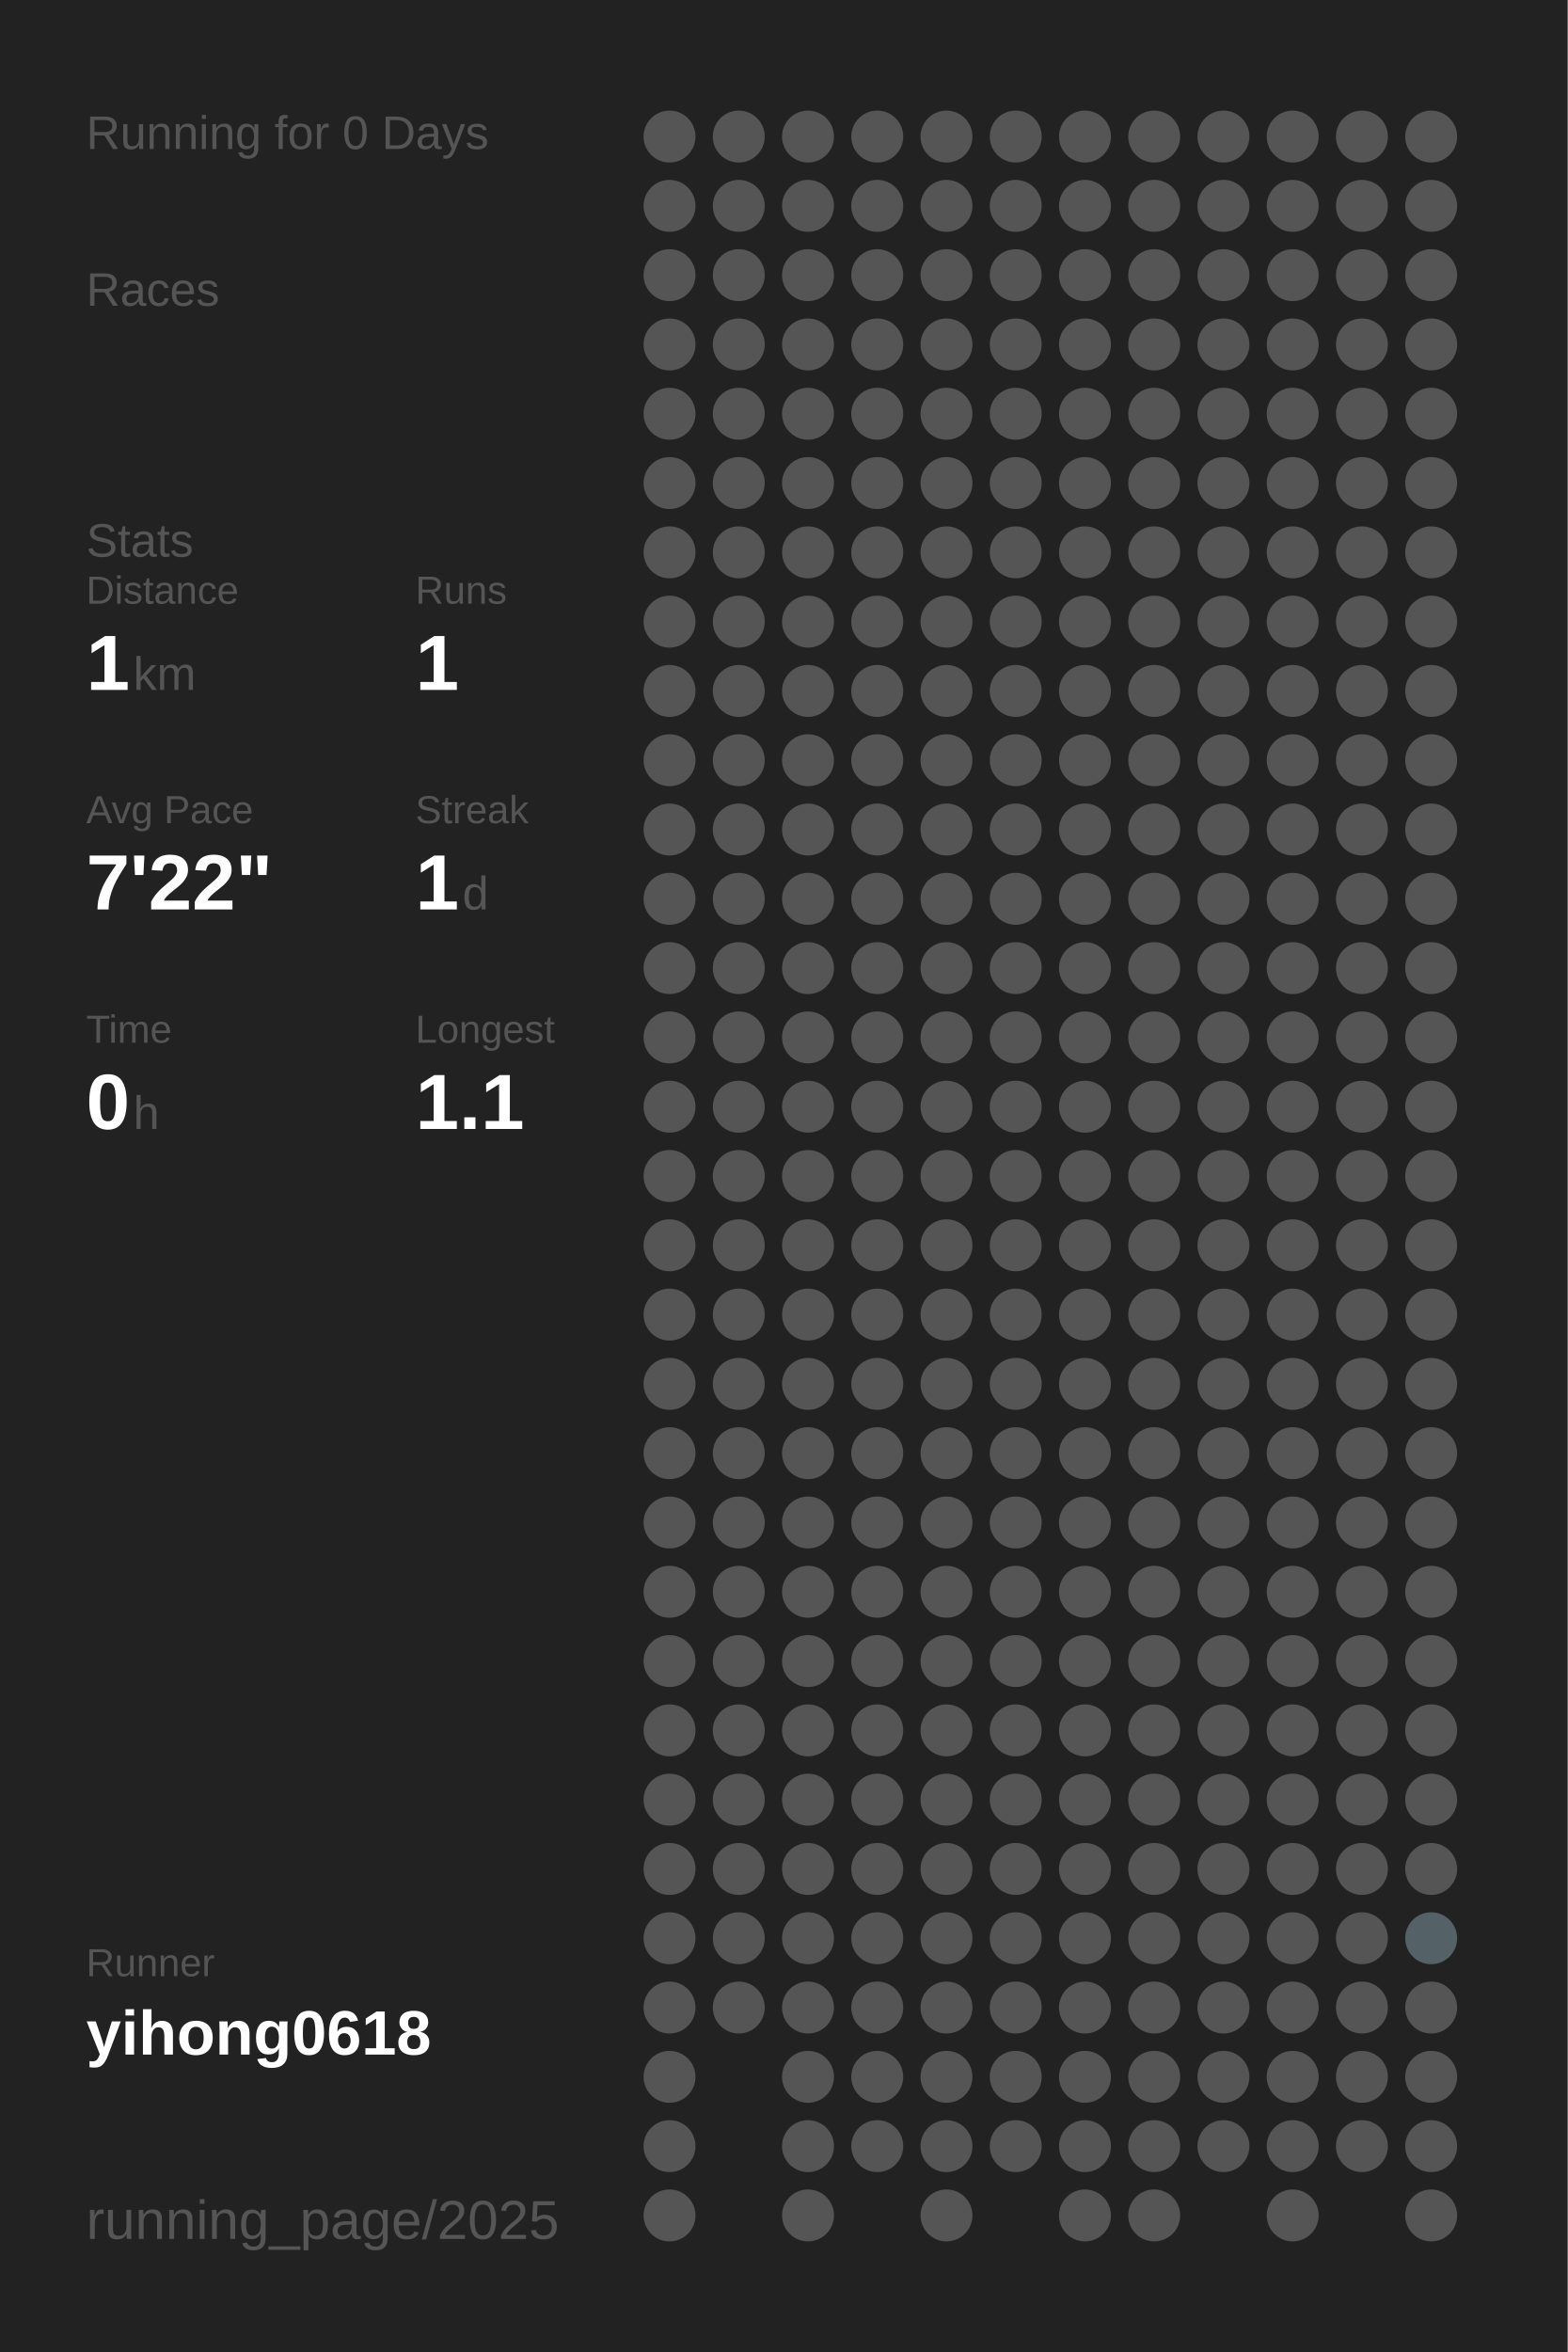
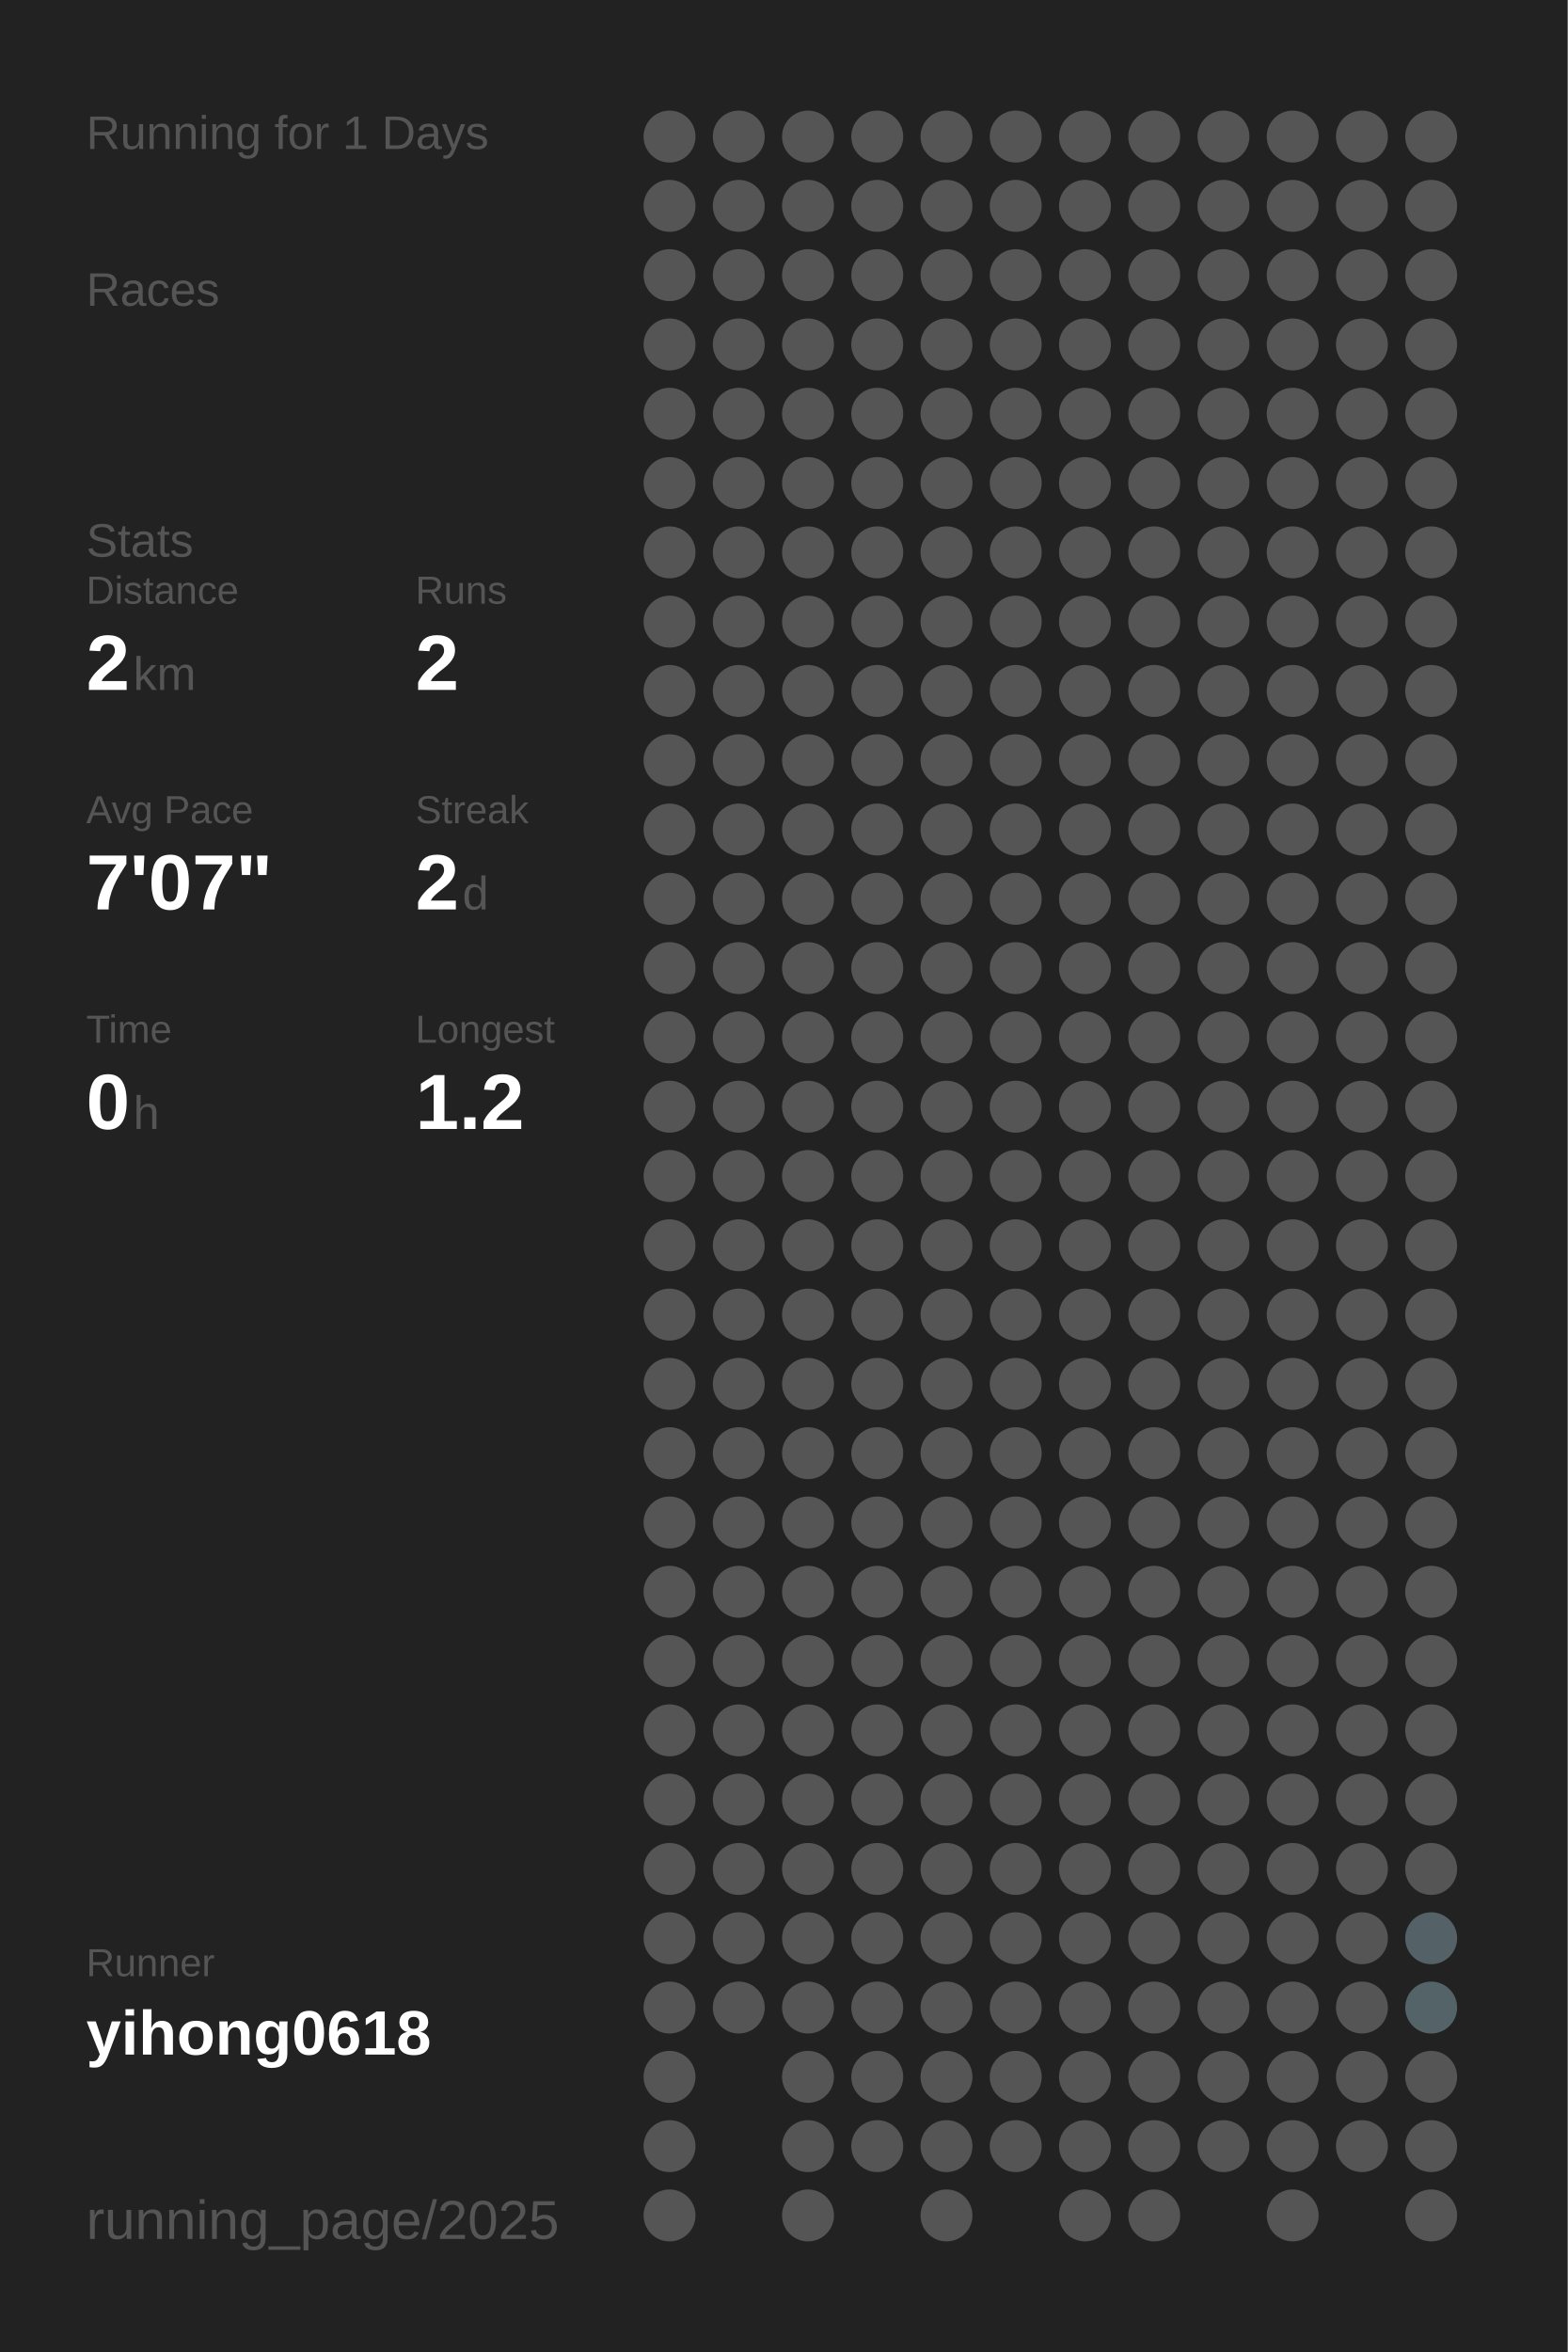
<svg xmlns="http://www.w3.org/2000/svg" baseProfile="full" height="300mm" version="1.1" viewBox="0,0,200,300" width="200mm">
  <defs />
  <rect fill="#222222" height="300" width="200" x="0" y="0" />
-   <text fill="#555555" style="font-size:6px; font-family:Arial;" x="11" y="19">Running for 0 Days</text>
+   <text fill="#555555" style="font-size:6px; font-family:Arial;" x="11" y="19">Running for 1 Days</text>
  <text fill="#555555" style="font-size:6px; font-family:Arial;" x="11" y="39">Races</text>
  <text fill="#555555" style="font-size:6px; font-family:Arial;" x="11" y="71">Stats</text>
  <text fill="#555555" style="font-size:5px; font-family:Arial;" x="11" y="77">Distance</text>
-   <text fill="#FFFFFF" style="font-size:10px; font-family:Arial; font-weight:bold;" x="11" y="88">1</text>
+   <text fill="#FFFFFF" style="font-size:10px; font-family:Arial; font-weight:bold;" x="11" y="88">2</text>
  <text fill="#555555" style="font-size:6px; font-family:Arial;" x="17" y="88">km</text>
  <text fill="#555555" style="font-size:5px; font-family:Arial;" x="53" y="77">Runs</text>
-   <text fill="#FFFFFF" style="font-size:10px; font-family:Arial; font-weight:bold;" x="53" y="88">1</text>
+   <text fill="#FFFFFF" style="font-size:10px; font-family:Arial; font-weight:bold;" x="53" y="88">2</text>
  <text fill="#555555" style="font-size:5px; font-family:Arial;" x="11" y="105">Avg Pace</text>
-   <text fill="#FFFFFF" style="font-size:10px; font-family:Arial; font-weight:bold;" x="11" y="116">7'22"</text>
+   <text fill="#FFFFFF" style="font-size:10px; font-family:Arial; font-weight:bold;" x="11" y="116">7'07"</text>
  <text fill="#555555" style="font-size:5px; font-family:Arial;" x="53" y="105">Streak</text>
-   <text fill="#FFFFFF" style="font-size:10px; font-family:Arial; font-weight:bold;" x="53" y="116">1</text>
+   <text fill="#FFFFFF" style="font-size:10px; font-family:Arial; font-weight:bold;" x="53" y="116">2</text>
  <text fill="#555555" style="font-size:6px; font-family:Arial;" x="59" y="116">d</text>
  <text fill="#555555" style="font-size:5px; font-family:Arial;" x="11" y="133">Time</text>
  <text fill="#FFFFFF" style="font-size:10px; font-family:Arial; font-weight:bold;" x="11" y="144">0</text>
  <text fill="#555555" style="font-size:6px; font-family:Arial;" x="17" y="144">h</text>
  <text fill="#555555" style="font-size:5px; font-family:Arial;" x="53" y="133">Longest</text>
-   <text fill="#FFFFFF" style="font-size:10px; font-family:Arial; font-weight:bold;" x="53" y="144">1.1</text>
+   <text fill="#FFFFFF" style="font-size:10px; font-family:Arial; font-weight:bold;" x="53" y="144">1.2</text>
  <text fill="#555555" style="font-size:5px; font-family:Arial;" x="11" y="252.065">Runner</text>
  <text fill="#FFFFFF" style="font-size:8px; font-family:Arial; font-weight:bold;" x="11" y="262.065">yihong0618</text>
  <text fill="#555555" style="font-size:7px; font-family:Arial;" x="11" y="285.581">running_page/2025</text>
  <circle cx="85.417" cy="17.419" fill="#555555" r="3.312" />
  <circle cx="85.417" cy="26.258" fill="#555555" r="3.312" />
  <circle cx="85.417" cy="35.097" fill="#555555" r="3.312" />
  <circle cx="85.417" cy="43.935" fill="#555555" r="3.312" />
  <circle cx="85.417" cy="52.774" fill="#555555" r="3.312" />
  <circle cx="85.417" cy="61.613" fill="#555555" r="3.312" />
  <circle cx="85.417" cy="70.452" fill="#555555" r="3.312" />
  <circle cx="85.417" cy="79.29" fill="#555555" r="3.312" />
  <circle cx="85.417" cy="88.129" fill="#555555" r="3.312" />
  <circle cx="85.417" cy="96.968" fill="#555555" r="3.312" />
  <circle cx="85.417" cy="105.806" fill="#555555" r="3.312" />
  <circle cx="85.417" cy="114.645" fill="#555555" r="3.312" />
  <circle cx="85.417" cy="123.484" fill="#555555" r="3.312" />
  <circle cx="85.417" cy="132.323" fill="#555555" r="3.312" />
  <circle cx="85.417" cy="141.161" fill="#555555" r="3.312" />
  <circle cx="85.417" cy="150" fill="#555555" r="3.312" />
  <circle cx="85.417" cy="158.839" fill="#555555" r="3.312" />
  <circle cx="85.417" cy="167.677" fill="#555555" r="3.312" />
  <circle cx="85.417" cy="176.516" fill="#555555" r="3.312" />
  <circle cx="85.417" cy="185.355" fill="#555555" r="3.312" />
  <circle cx="85.417" cy="194.194" fill="#555555" r="3.312" />
  <circle cx="85.417" cy="203.032" fill="#555555" r="3.312" />
  <circle cx="85.417" cy="211.871" fill="#555555" r="3.312" />
  <circle cx="85.417" cy="220.71" fill="#555555" r="3.312" />
  <circle cx="85.417" cy="229.548" fill="#555555" r="3.312" />
  <circle cx="85.417" cy="238.387" fill="#555555" r="3.312" />
  <circle cx="85.417" cy="247.226" fill="#555555" r="3.312" />
  <circle cx="85.417" cy="256.065" fill="#555555" r="3.312" />
  <circle cx="85.417" cy="264.903" fill="#555555" r="3.312" />
  <circle cx="85.417" cy="273.742" fill="#555555" r="3.312" />
  <circle cx="85.417" cy="282.581" fill="#555555" r="3.312" />
  <circle cx="94.25" cy="17.419" fill="#555555" r="3.312" />
  <circle cx="94.25" cy="26.258" fill="#555555" r="3.312" />
  <circle cx="94.25" cy="35.097" fill="#555555" r="3.312" />
  <circle cx="94.25" cy="43.935" fill="#555555" r="3.312" />
  <circle cx="94.25" cy="52.774" fill="#555555" r="3.312" />
  <circle cx="94.25" cy="61.613" fill="#555555" r="3.312" />
  <circle cx="94.25" cy="70.452" fill="#555555" r="3.312" />
  <circle cx="94.25" cy="79.29" fill="#555555" r="3.312" />
  <circle cx="94.25" cy="88.129" fill="#555555" r="3.312" />
  <circle cx="94.25" cy="96.968" fill="#555555" r="3.312" />
  <circle cx="94.25" cy="105.806" fill="#555555" r="3.312" />
  <circle cx="94.25" cy="114.645" fill="#555555" r="3.312" />
  <circle cx="94.25" cy="123.484" fill="#555555" r="3.312" />
  <circle cx="94.25" cy="132.323" fill="#555555" r="3.312" />
  <circle cx="94.25" cy="141.161" fill="#555555" r="3.312" />
  <circle cx="94.25" cy="150" fill="#555555" r="3.312" />
  <circle cx="94.25" cy="158.839" fill="#555555" r="3.312" />
  <circle cx="94.25" cy="167.677" fill="#555555" r="3.312" />
  <circle cx="94.25" cy="176.516" fill="#555555" r="3.312" />
  <circle cx="94.25" cy="185.355" fill="#555555" r="3.312" />
  <circle cx="94.25" cy="194.194" fill="#555555" r="3.312" />
  <circle cx="94.25" cy="203.032" fill="#555555" r="3.312" />
  <circle cx="94.25" cy="211.871" fill="#555555" r="3.312" />
  <circle cx="94.25" cy="220.71" fill="#555555" r="3.312" />
  <circle cx="94.25" cy="229.548" fill="#555555" r="3.312" />
  <circle cx="94.25" cy="238.387" fill="#555555" r="3.312" />
  <circle cx="94.25" cy="247.226" fill="#555555" r="3.312" />
  <circle cx="94.25" cy="256.065" fill="#555555" r="3.312" />
  <circle cx="103.083" cy="17.419" fill="#555555" r="3.312" />
  <circle cx="103.083" cy="26.258" fill="#555555" r="3.312" />
  <circle cx="103.083" cy="35.097" fill="#555555" r="3.312" />
  <circle cx="103.083" cy="43.935" fill="#555555" r="3.312" />
  <circle cx="103.083" cy="52.774" fill="#555555" r="3.312" />
  <circle cx="103.083" cy="61.613" fill="#555555" r="3.312" />
  <circle cx="103.083" cy="70.452" fill="#555555" r="3.312" />
  <circle cx="103.083" cy="79.29" fill="#555555" r="3.312" />
  <circle cx="103.083" cy="88.129" fill="#555555" r="3.312" />
  <circle cx="103.083" cy="96.968" fill="#555555" r="3.312" />
  <circle cx="103.083" cy="105.806" fill="#555555" r="3.312" />
  <circle cx="103.083" cy="114.645" fill="#555555" r="3.312" />
  <circle cx="103.083" cy="123.484" fill="#555555" r="3.312" />
  <circle cx="103.083" cy="132.323" fill="#555555" r="3.312" />
  <circle cx="103.083" cy="141.161" fill="#555555" r="3.312" />
  <circle cx="103.083" cy="150" fill="#555555" r="3.312" />
  <circle cx="103.083" cy="158.839" fill="#555555" r="3.312" />
  <circle cx="103.083" cy="167.677" fill="#555555" r="3.312" />
  <circle cx="103.083" cy="176.516" fill="#555555" r="3.312" />
  <circle cx="103.083" cy="185.355" fill="#555555" r="3.312" />
  <circle cx="103.083" cy="194.194" fill="#555555" r="3.312" />
  <circle cx="103.083" cy="203.032" fill="#555555" r="3.312" />
  <circle cx="103.083" cy="211.871" fill="#555555" r="3.312" />
  <circle cx="103.083" cy="220.71" fill="#555555" r="3.312" />
  <circle cx="103.083" cy="229.548" fill="#555555" r="3.312" />
  <circle cx="103.083" cy="238.387" fill="#555555" r="3.312" />
  <circle cx="103.083" cy="247.226" fill="#555555" r="3.312" />
  <circle cx="103.083" cy="256.065" fill="#555555" r="3.312" />
  <circle cx="103.083" cy="264.903" fill="#555555" r="3.312" />
  <circle cx="103.083" cy="273.742" fill="#555555" r="3.312" />
  <circle cx="103.083" cy="282.581" fill="#555555" r="3.312" />
  <circle cx="111.917" cy="17.419" fill="#555555" r="3.312" />
  <circle cx="111.917" cy="26.258" fill="#555555" r="3.312" />
  <circle cx="111.917" cy="35.097" fill="#555555" r="3.312" />
  <circle cx="111.917" cy="43.935" fill="#555555" r="3.312" />
  <circle cx="111.917" cy="52.774" fill="#555555" r="3.312" />
  <circle cx="111.917" cy="61.613" fill="#555555" r="3.312" />
  <circle cx="111.917" cy="70.452" fill="#555555" r="3.312" />
  <circle cx="111.917" cy="79.29" fill="#555555" r="3.312" />
  <circle cx="111.917" cy="88.129" fill="#555555" r="3.312" />
  <circle cx="111.917" cy="96.968" fill="#555555" r="3.312" />
  <circle cx="111.917" cy="105.806" fill="#555555" r="3.312" />
  <circle cx="111.917" cy="114.645" fill="#555555" r="3.312" />
  <circle cx="111.917" cy="123.484" fill="#555555" r="3.312" />
  <circle cx="111.917" cy="132.323" fill="#555555" r="3.312" />
  <circle cx="111.917" cy="141.161" fill="#555555" r="3.312" />
  <circle cx="111.917" cy="150" fill="#555555" r="3.312" />
  <circle cx="111.917" cy="158.839" fill="#555555" r="3.312" />
  <circle cx="111.917" cy="167.677" fill="#555555" r="3.312" />
  <circle cx="111.917" cy="176.516" fill="#555555" r="3.312" />
  <circle cx="111.917" cy="185.355" fill="#555555" r="3.312" />
  <circle cx="111.917" cy="194.194" fill="#555555" r="3.312" />
  <circle cx="111.917" cy="203.032" fill="#555555" r="3.312" />
  <circle cx="111.917" cy="211.871" fill="#555555" r="3.312" />
  <circle cx="111.917" cy="220.71" fill="#555555" r="3.312" />
  <circle cx="111.917" cy="229.548" fill="#555555" r="3.312" />
  <circle cx="111.917" cy="238.387" fill="#555555" r="3.312" />
  <circle cx="111.917" cy="247.226" fill="#555555" r="3.312" />
  <circle cx="111.917" cy="256.065" fill="#555555" r="3.312" />
  <circle cx="111.917" cy="264.903" fill="#555555" r="3.312" />
  <circle cx="111.917" cy="273.742" fill="#555555" r="3.312" />
  <circle cx="120.75" cy="17.419" fill="#555555" r="3.312" />
  <circle cx="120.75" cy="26.258" fill="#555555" r="3.312" />
  <circle cx="120.75" cy="35.097" fill="#555555" r="3.312" />
  <circle cx="120.75" cy="43.935" fill="#555555" r="3.312" />
  <circle cx="120.75" cy="52.774" fill="#555555" r="3.312" />
  <circle cx="120.75" cy="61.613" fill="#555555" r="3.312" />
  <circle cx="120.75" cy="70.452" fill="#555555" r="3.312" />
  <circle cx="120.75" cy="79.29" fill="#555555" r="3.312" />
  <circle cx="120.75" cy="88.129" fill="#555555" r="3.312" />
  <circle cx="120.75" cy="96.968" fill="#555555" r="3.312" />
  <circle cx="120.75" cy="105.806" fill="#555555" r="3.312" />
  <circle cx="120.75" cy="114.645" fill="#555555" r="3.312" />
  <circle cx="120.75" cy="123.484" fill="#555555" r="3.312" />
  <circle cx="120.75" cy="132.323" fill="#555555" r="3.312" />
  <circle cx="120.75" cy="141.161" fill="#555555" r="3.312" />
  <circle cx="120.75" cy="150" fill="#555555" r="3.312" />
  <circle cx="120.75" cy="158.839" fill="#555555" r="3.312" />
  <circle cx="120.75" cy="167.677" fill="#555555" r="3.312" />
  <circle cx="120.75" cy="176.516" fill="#555555" r="3.312" />
  <circle cx="120.75" cy="185.355" fill="#555555" r="3.312" />
  <circle cx="120.75" cy="194.194" fill="#555555" r="3.312" />
  <circle cx="120.75" cy="203.032" fill="#555555" r="3.312" />
  <circle cx="120.75" cy="211.871" fill="#555555" r="3.312" />
  <circle cx="120.75" cy="220.71" fill="#555555" r="3.312" />
  <circle cx="120.75" cy="229.548" fill="#555555" r="3.312" />
  <circle cx="120.75" cy="238.387" fill="#555555" r="3.312" />
  <circle cx="120.75" cy="247.226" fill="#555555" r="3.312" />
  <circle cx="120.75" cy="256.065" fill="#555555" r="3.312" />
  <circle cx="120.75" cy="264.903" fill="#555555" r="3.312" />
  <circle cx="120.75" cy="273.742" fill="#555555" r="3.312" />
  <circle cx="120.75" cy="282.581" fill="#555555" r="3.312" />
  <circle cx="129.583" cy="17.419" fill="#555555" r="3.312" />
  <circle cx="129.583" cy="26.258" fill="#555555" r="3.312" />
  <circle cx="129.583" cy="35.097" fill="#555555" r="3.312" />
  <circle cx="129.583" cy="43.935" fill="#555555" r="3.312" />
  <circle cx="129.583" cy="52.774" fill="#555555" r="3.312" />
  <circle cx="129.583" cy="61.613" fill="#555555" r="3.312" />
  <circle cx="129.583" cy="70.452" fill="#555555" r="3.312" />
  <circle cx="129.583" cy="79.29" fill="#555555" r="3.312" />
  <circle cx="129.583" cy="88.129" fill="#555555" r="3.312" />
  <circle cx="129.583" cy="96.968" fill="#555555" r="3.312" />
  <circle cx="129.583" cy="105.806" fill="#555555" r="3.312" />
  <circle cx="129.583" cy="114.645" fill="#555555" r="3.312" />
  <circle cx="129.583" cy="123.484" fill="#555555" r="3.312" />
  <circle cx="129.583" cy="132.323" fill="#555555" r="3.312" />
  <circle cx="129.583" cy="141.161" fill="#555555" r="3.312" />
  <circle cx="129.583" cy="150" fill="#555555" r="3.312" />
  <circle cx="129.583" cy="158.839" fill="#555555" r="3.312" />
  <circle cx="129.583" cy="167.677" fill="#555555" r="3.312" />
  <circle cx="129.583" cy="176.516" fill="#555555" r="3.312" />
  <circle cx="129.583" cy="185.355" fill="#555555" r="3.312" />
  <circle cx="129.583" cy="194.194" fill="#555555" r="3.312" />
  <circle cx="129.583" cy="203.032" fill="#555555" r="3.312" />
  <circle cx="129.583" cy="211.871" fill="#555555" r="3.312" />
  <circle cx="129.583" cy="220.71" fill="#555555" r="3.312" />
  <circle cx="129.583" cy="229.548" fill="#555555" r="3.312" />
  <circle cx="129.583" cy="238.387" fill="#555555" r="3.312" />
  <circle cx="129.583" cy="247.226" fill="#555555" r="3.312" />
  <circle cx="129.583" cy="256.065" fill="#555555" r="3.312" />
  <circle cx="129.583" cy="264.903" fill="#555555" r="3.312" />
  <circle cx="129.583" cy="273.742" fill="#555555" r="3.312" />
  <circle cx="138.417" cy="17.419" fill="#555555" r="3.312" />
  <circle cx="138.417" cy="26.258" fill="#555555" r="3.312" />
  <circle cx="138.417" cy="35.097" fill="#555555" r="3.312" />
  <circle cx="138.417" cy="43.935" fill="#555555" r="3.312" />
  <circle cx="138.417" cy="52.774" fill="#555555" r="3.312" />
  <circle cx="138.417" cy="61.613" fill="#555555" r="3.312" />
  <circle cx="138.417" cy="70.452" fill="#555555" r="3.312" />
  <circle cx="138.417" cy="79.29" fill="#555555" r="3.312" />
  <circle cx="138.417" cy="88.129" fill="#555555" r="3.312" />
  <circle cx="138.417" cy="96.968" fill="#555555" r="3.312" />
  <circle cx="138.417" cy="105.806" fill="#555555" r="3.312" />
  <circle cx="138.417" cy="114.645" fill="#555555" r="3.312" />
  <circle cx="138.417" cy="123.484" fill="#555555" r="3.312" />
  <circle cx="138.417" cy="132.323" fill="#555555" r="3.312" />
  <circle cx="138.417" cy="141.161" fill="#555555" r="3.312" />
  <circle cx="138.417" cy="150" fill="#555555" r="3.312" />
  <circle cx="138.417" cy="158.839" fill="#555555" r="3.312" />
  <circle cx="138.417" cy="167.677" fill="#555555" r="3.312" />
  <circle cx="138.417" cy="176.516" fill="#555555" r="3.312" />
  <circle cx="138.417" cy="185.355" fill="#555555" r="3.312" />
  <circle cx="138.417" cy="194.194" fill="#555555" r="3.312" />
  <circle cx="138.417" cy="203.032" fill="#555555" r="3.312" />
  <circle cx="138.417" cy="211.871" fill="#555555" r="3.312" />
  <circle cx="138.417" cy="220.71" fill="#555555" r="3.312" />
  <circle cx="138.417" cy="229.548" fill="#555555" r="3.312" />
  <circle cx="138.417" cy="238.387" fill="#555555" r="3.312" />
  <circle cx="138.417" cy="247.226" fill="#555555" r="3.312" />
  <circle cx="138.417" cy="256.065" fill="#555555" r="3.312" />
  <circle cx="138.417" cy="264.903" fill="#555555" r="3.312" />
  <circle cx="138.417" cy="273.742" fill="#555555" r="3.312" />
  <circle cx="138.417" cy="282.581" fill="#555555" r="3.312" />
  <circle cx="147.25" cy="17.419" fill="#555555" r="3.312" />
  <circle cx="147.25" cy="26.258" fill="#555555" r="3.312" />
  <circle cx="147.25" cy="35.097" fill="#555555" r="3.312" />
  <circle cx="147.25" cy="43.935" fill="#555555" r="3.312" />
  <circle cx="147.25" cy="52.774" fill="#555555" r="3.312" />
  <circle cx="147.25" cy="61.613" fill="#555555" r="3.312" />
  <circle cx="147.25" cy="70.452" fill="#555555" r="3.312" />
  <circle cx="147.25" cy="79.29" fill="#555555" r="3.312" />
  <circle cx="147.25" cy="88.129" fill="#555555" r="3.312" />
  <circle cx="147.25" cy="96.968" fill="#555555" r="3.312" />
  <circle cx="147.25" cy="105.806" fill="#555555" r="3.312" />
  <circle cx="147.25" cy="114.645" fill="#555555" r="3.312" />
  <circle cx="147.25" cy="123.484" fill="#555555" r="3.312" />
  <circle cx="147.25" cy="132.323" fill="#555555" r="3.312" />
  <circle cx="147.25" cy="141.161" fill="#555555" r="3.312" />
  <circle cx="147.25" cy="150" fill="#555555" r="3.312" />
  <circle cx="147.25" cy="158.839" fill="#555555" r="3.312" />
  <circle cx="147.25" cy="167.677" fill="#555555" r="3.312" />
  <circle cx="147.25" cy="176.516" fill="#555555" r="3.312" />
  <circle cx="147.25" cy="185.355" fill="#555555" r="3.312" />
  <circle cx="147.25" cy="194.194" fill="#555555" r="3.312" />
  <circle cx="147.25" cy="203.032" fill="#555555" r="3.312" />
  <circle cx="147.25" cy="211.871" fill="#555555" r="3.312" />
  <circle cx="147.25" cy="220.71" fill="#555555" r="3.312" />
  <circle cx="147.25" cy="229.548" fill="#555555" r="3.312" />
  <circle cx="147.25" cy="238.387" fill="#555555" r="3.312" />
  <circle cx="147.25" cy="247.226" fill="#555555" r="3.312" />
  <circle cx="147.25" cy="256.065" fill="#555555" r="3.312" />
  <circle cx="147.25" cy="264.903" fill="#555555" r="3.312" />
  <circle cx="147.25" cy="273.742" fill="#555555" r="3.312" />
  <circle cx="147.25" cy="282.581" fill="#555555" r="3.312" />
  <circle cx="156.083" cy="17.419" fill="#555555" r="3.312" />
  <circle cx="156.083" cy="26.258" fill="#555555" r="3.312" />
  <circle cx="156.083" cy="35.097" fill="#555555" r="3.312" />
  <circle cx="156.083" cy="43.935" fill="#555555" r="3.312" />
  <circle cx="156.083" cy="52.774" fill="#555555" r="3.312" />
  <circle cx="156.083" cy="61.613" fill="#555555" r="3.312" />
  <circle cx="156.083" cy="70.452" fill="#555555" r="3.312" />
  <circle cx="156.083" cy="79.29" fill="#555555" r="3.312" />
  <circle cx="156.083" cy="88.129" fill="#555555" r="3.312" />
  <circle cx="156.083" cy="96.968" fill="#555555" r="3.312" />
  <circle cx="156.083" cy="105.806" fill="#555555" r="3.312" />
  <circle cx="156.083" cy="114.645" fill="#555555" r="3.312" />
  <circle cx="156.083" cy="123.484" fill="#555555" r="3.312" />
  <circle cx="156.083" cy="132.323" fill="#555555" r="3.312" />
  <circle cx="156.083" cy="141.161" fill="#555555" r="3.312" />
  <circle cx="156.083" cy="150" fill="#555555" r="3.312" />
  <circle cx="156.083" cy="158.839" fill="#555555" r="3.312" />
  <circle cx="156.083" cy="167.677" fill="#555555" r="3.312" />
  <circle cx="156.083" cy="176.516" fill="#555555" r="3.312" />
  <circle cx="156.083" cy="185.355" fill="#555555" r="3.312" />
  <circle cx="156.083" cy="194.194" fill="#555555" r="3.312" />
  <circle cx="156.083" cy="203.032" fill="#555555" r="3.312" />
  <circle cx="156.083" cy="211.871" fill="#555555" r="3.312" />
  <circle cx="156.083" cy="220.71" fill="#555555" r="3.312" />
  <circle cx="156.083" cy="229.548" fill="#555555" r="3.312" />
  <circle cx="156.083" cy="238.387" fill="#555555" r="3.312" />
  <circle cx="156.083" cy="247.226" fill="#555555" r="3.312" />
  <circle cx="156.083" cy="256.065" fill="#555555" r="3.312" />
  <circle cx="156.083" cy="264.903" fill="#555555" r="3.312" />
  <circle cx="156.083" cy="273.742" fill="#555555" r="3.312" />
  <circle cx="164.917" cy="17.419" fill="#555555" r="3.312" />
  <circle cx="164.917" cy="26.258" fill="#555555" r="3.312" />
  <circle cx="164.917" cy="35.097" fill="#555555" r="3.312" />
  <circle cx="164.917" cy="43.935" fill="#555555" r="3.312" />
  <circle cx="164.917" cy="52.774" fill="#555555" r="3.312" />
  <circle cx="164.917" cy="61.613" fill="#555555" r="3.312" />
  <circle cx="164.917" cy="70.452" fill="#555555" r="3.312" />
  <circle cx="164.917" cy="79.29" fill="#555555" r="3.312" />
  <circle cx="164.917" cy="88.129" fill="#555555" r="3.312" />
  <circle cx="164.917" cy="96.968" fill="#555555" r="3.312" />
  <circle cx="164.917" cy="105.806" fill="#555555" r="3.312" />
  <circle cx="164.917" cy="114.645" fill="#555555" r="3.312" />
  <circle cx="164.917" cy="123.484" fill="#555555" r="3.312" />
  <circle cx="164.917" cy="132.323" fill="#555555" r="3.312" />
  <circle cx="164.917" cy="141.161" fill="#555555" r="3.312" />
  <circle cx="164.917" cy="150" fill="#555555" r="3.312" />
  <circle cx="164.917" cy="158.839" fill="#555555" r="3.312" />
  <circle cx="164.917" cy="167.677" fill="#555555" r="3.312" />
  <circle cx="164.917" cy="176.516" fill="#555555" r="3.312" />
  <circle cx="164.917" cy="185.355" fill="#555555" r="3.312" />
  <circle cx="164.917" cy="194.194" fill="#555555" r="3.312" />
  <circle cx="164.917" cy="203.032" fill="#555555" r="3.312" />
  <circle cx="164.917" cy="211.871" fill="#555555" r="3.312" />
  <circle cx="164.917" cy="220.71" fill="#555555" r="3.312" />
  <circle cx="164.917" cy="229.548" fill="#555555" r="3.312" />
  <circle cx="164.917" cy="238.387" fill="#555555" r="3.312" />
  <circle cx="164.917" cy="247.226" fill="#555555" r="3.312" />
  <circle cx="164.917" cy="256.065" fill="#555555" r="3.312" />
  <circle cx="164.917" cy="264.903" fill="#555555" r="3.312" />
  <circle cx="164.917" cy="273.742" fill="#555555" r="3.312" />
  <circle cx="164.917" cy="282.581" fill="#555555" r="3.312" />
  <circle cx="173.75" cy="17.419" fill="#555555" r="3.312" />
  <circle cx="173.75" cy="26.258" fill="#555555" r="3.312" />
  <circle cx="173.75" cy="35.097" fill="#555555" r="3.312" />
  <circle cx="173.75" cy="43.935" fill="#555555" r="3.312" />
  <circle cx="173.75" cy="52.774" fill="#555555" r="3.312" />
  <circle cx="173.75" cy="61.613" fill="#555555" r="3.312" />
  <circle cx="173.75" cy="70.452" fill="#555555" r="3.312" />
  <circle cx="173.75" cy="79.29" fill="#555555" r="3.312" />
  <circle cx="173.75" cy="88.129" fill="#555555" r="3.312" />
  <circle cx="173.75" cy="96.968" fill="#555555" r="3.312" />
  <circle cx="173.75" cy="105.806" fill="#555555" r="3.312" />
  <circle cx="173.75" cy="114.645" fill="#555555" r="3.312" />
  <circle cx="173.75" cy="123.484" fill="#555555" r="3.312" />
  <circle cx="173.75" cy="132.323" fill="#555555" r="3.312" />
  <circle cx="173.75" cy="141.161" fill="#555555" r="3.312" />
  <circle cx="173.75" cy="150" fill="#555555" r="3.312" />
  <circle cx="173.75" cy="158.839" fill="#555555" r="3.312" />
  <circle cx="173.75" cy="167.677" fill="#555555" r="3.312" />
  <circle cx="173.75" cy="176.516" fill="#555555" r="3.312" />
  <circle cx="173.75" cy="185.355" fill="#555555" r="3.312" />
  <circle cx="173.75" cy="194.194" fill="#555555" r="3.312" />
  <circle cx="173.75" cy="203.032" fill="#555555" r="3.312" />
  <circle cx="173.75" cy="211.871" fill="#555555" r="3.312" />
  <circle cx="173.75" cy="220.71" fill="#555555" r="3.312" />
  <circle cx="173.75" cy="229.548" fill="#555555" r="3.312" />
  <circle cx="173.75" cy="238.387" fill="#555555" r="3.312" />
  <circle cx="173.75" cy="247.226" fill="#555555" r="3.312" />
  <circle cx="173.75" cy="256.065" fill="#555555" r="3.312" />
  <circle cx="173.75" cy="264.903" fill="#555555" r="3.312" />
  <circle cx="173.75" cy="273.742" fill="#555555" r="3.312" />
  <circle cx="182.583" cy="17.419" fill="#555555" r="3.312" />
  <circle cx="182.583" cy="26.258" fill="#555555" r="3.312" />
  <circle cx="182.583" cy="35.097" fill="#555555" r="3.312" />
  <circle cx="182.583" cy="43.935" fill="#555555" r="3.312" />
  <circle cx="182.583" cy="52.774" fill="#555555" r="3.312" />
  <circle cx="182.583" cy="61.613" fill="#555555" r="3.312" />
  <circle cx="182.583" cy="70.452" fill="#555555" r="3.312" />
  <circle cx="182.583" cy="79.29" fill="#555555" r="3.312" />
  <circle cx="182.583" cy="88.129" fill="#555555" r="3.312" />
  <circle cx="182.583" cy="96.968" fill="#555555" r="3.312" />
  <circle cx="182.583" cy="105.806" fill="#555555" r="3.312" />
  <circle cx="182.583" cy="114.645" fill="#555555" r="3.312" />
  <circle cx="182.583" cy="123.484" fill="#555555" r="3.312" />
  <circle cx="182.583" cy="132.323" fill="#555555" r="3.312" />
  <circle cx="182.583" cy="141.161" fill="#555555" r="3.312" />
  <circle cx="182.583" cy="150" fill="#555555" r="3.312" />
  <circle cx="182.583" cy="158.839" fill="#555555" r="3.312" />
  <circle cx="182.583" cy="167.677" fill="#555555" r="3.312" />
  <circle cx="182.583" cy="176.516" fill="#555555" r="3.312" />
  <circle cx="182.583" cy="185.355" fill="#555555" r="3.312" />
  <circle cx="182.583" cy="194.194" fill="#555555" r="3.312" />
  <circle cx="182.583" cy="203.032" fill="#555555" r="3.312" />
  <circle cx="182.583" cy="211.871" fill="#555555" r="3.312" />
  <circle cx="182.583" cy="220.71" fill="#555555" r="3.312" />
  <circle cx="182.583" cy="229.548" fill="#555555" r="3.312" />
  <circle cx="182.583" cy="238.387" fill="#555555" r="3.312" />
  <circle cx="182.583" cy="247.226" fill="#546267" r="3.312" />
-   <circle cx="182.583" cy="256.065" fill="#555555" r="3.312" />
+   <circle cx="182.583" cy="256.065" fill="#546368" r="3.312" />
  <circle cx="182.583" cy="264.903" fill="#555555" r="3.312" />
  <circle cx="182.583" cy="273.742" fill="#555555" r="3.312" />
  <circle cx="182.583" cy="282.581" fill="#555555" r="3.312" />
</svg>
